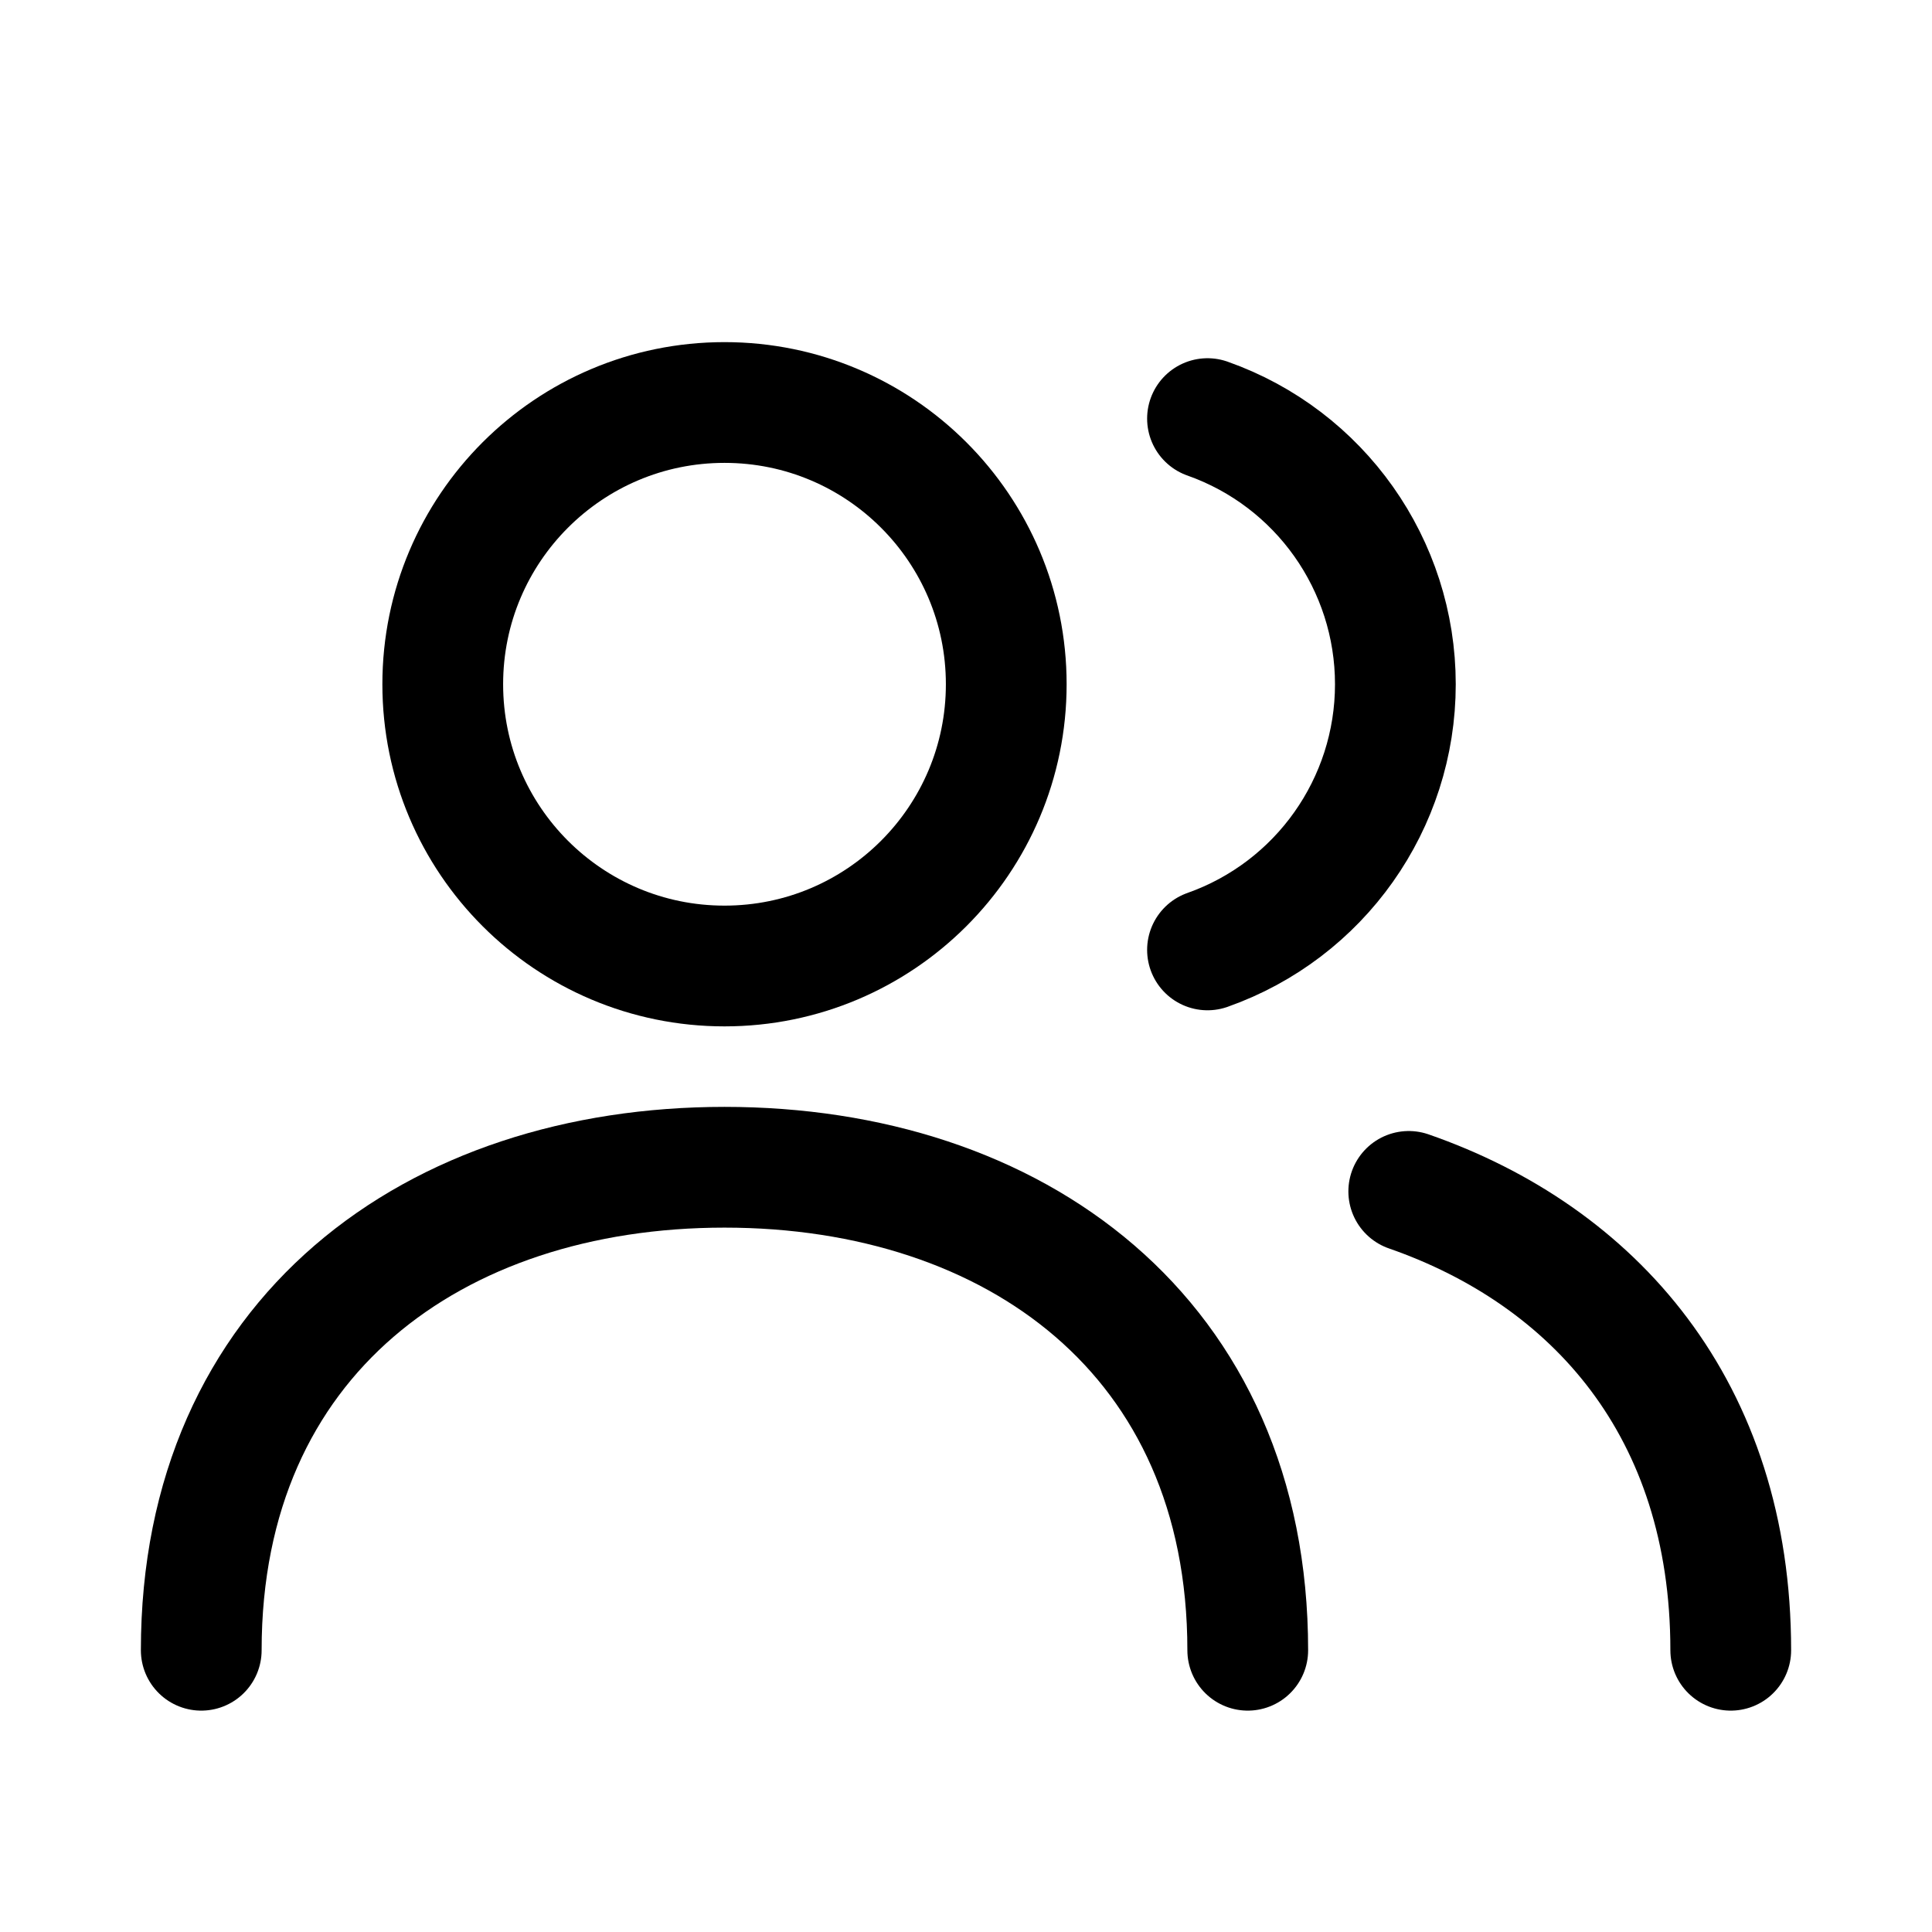
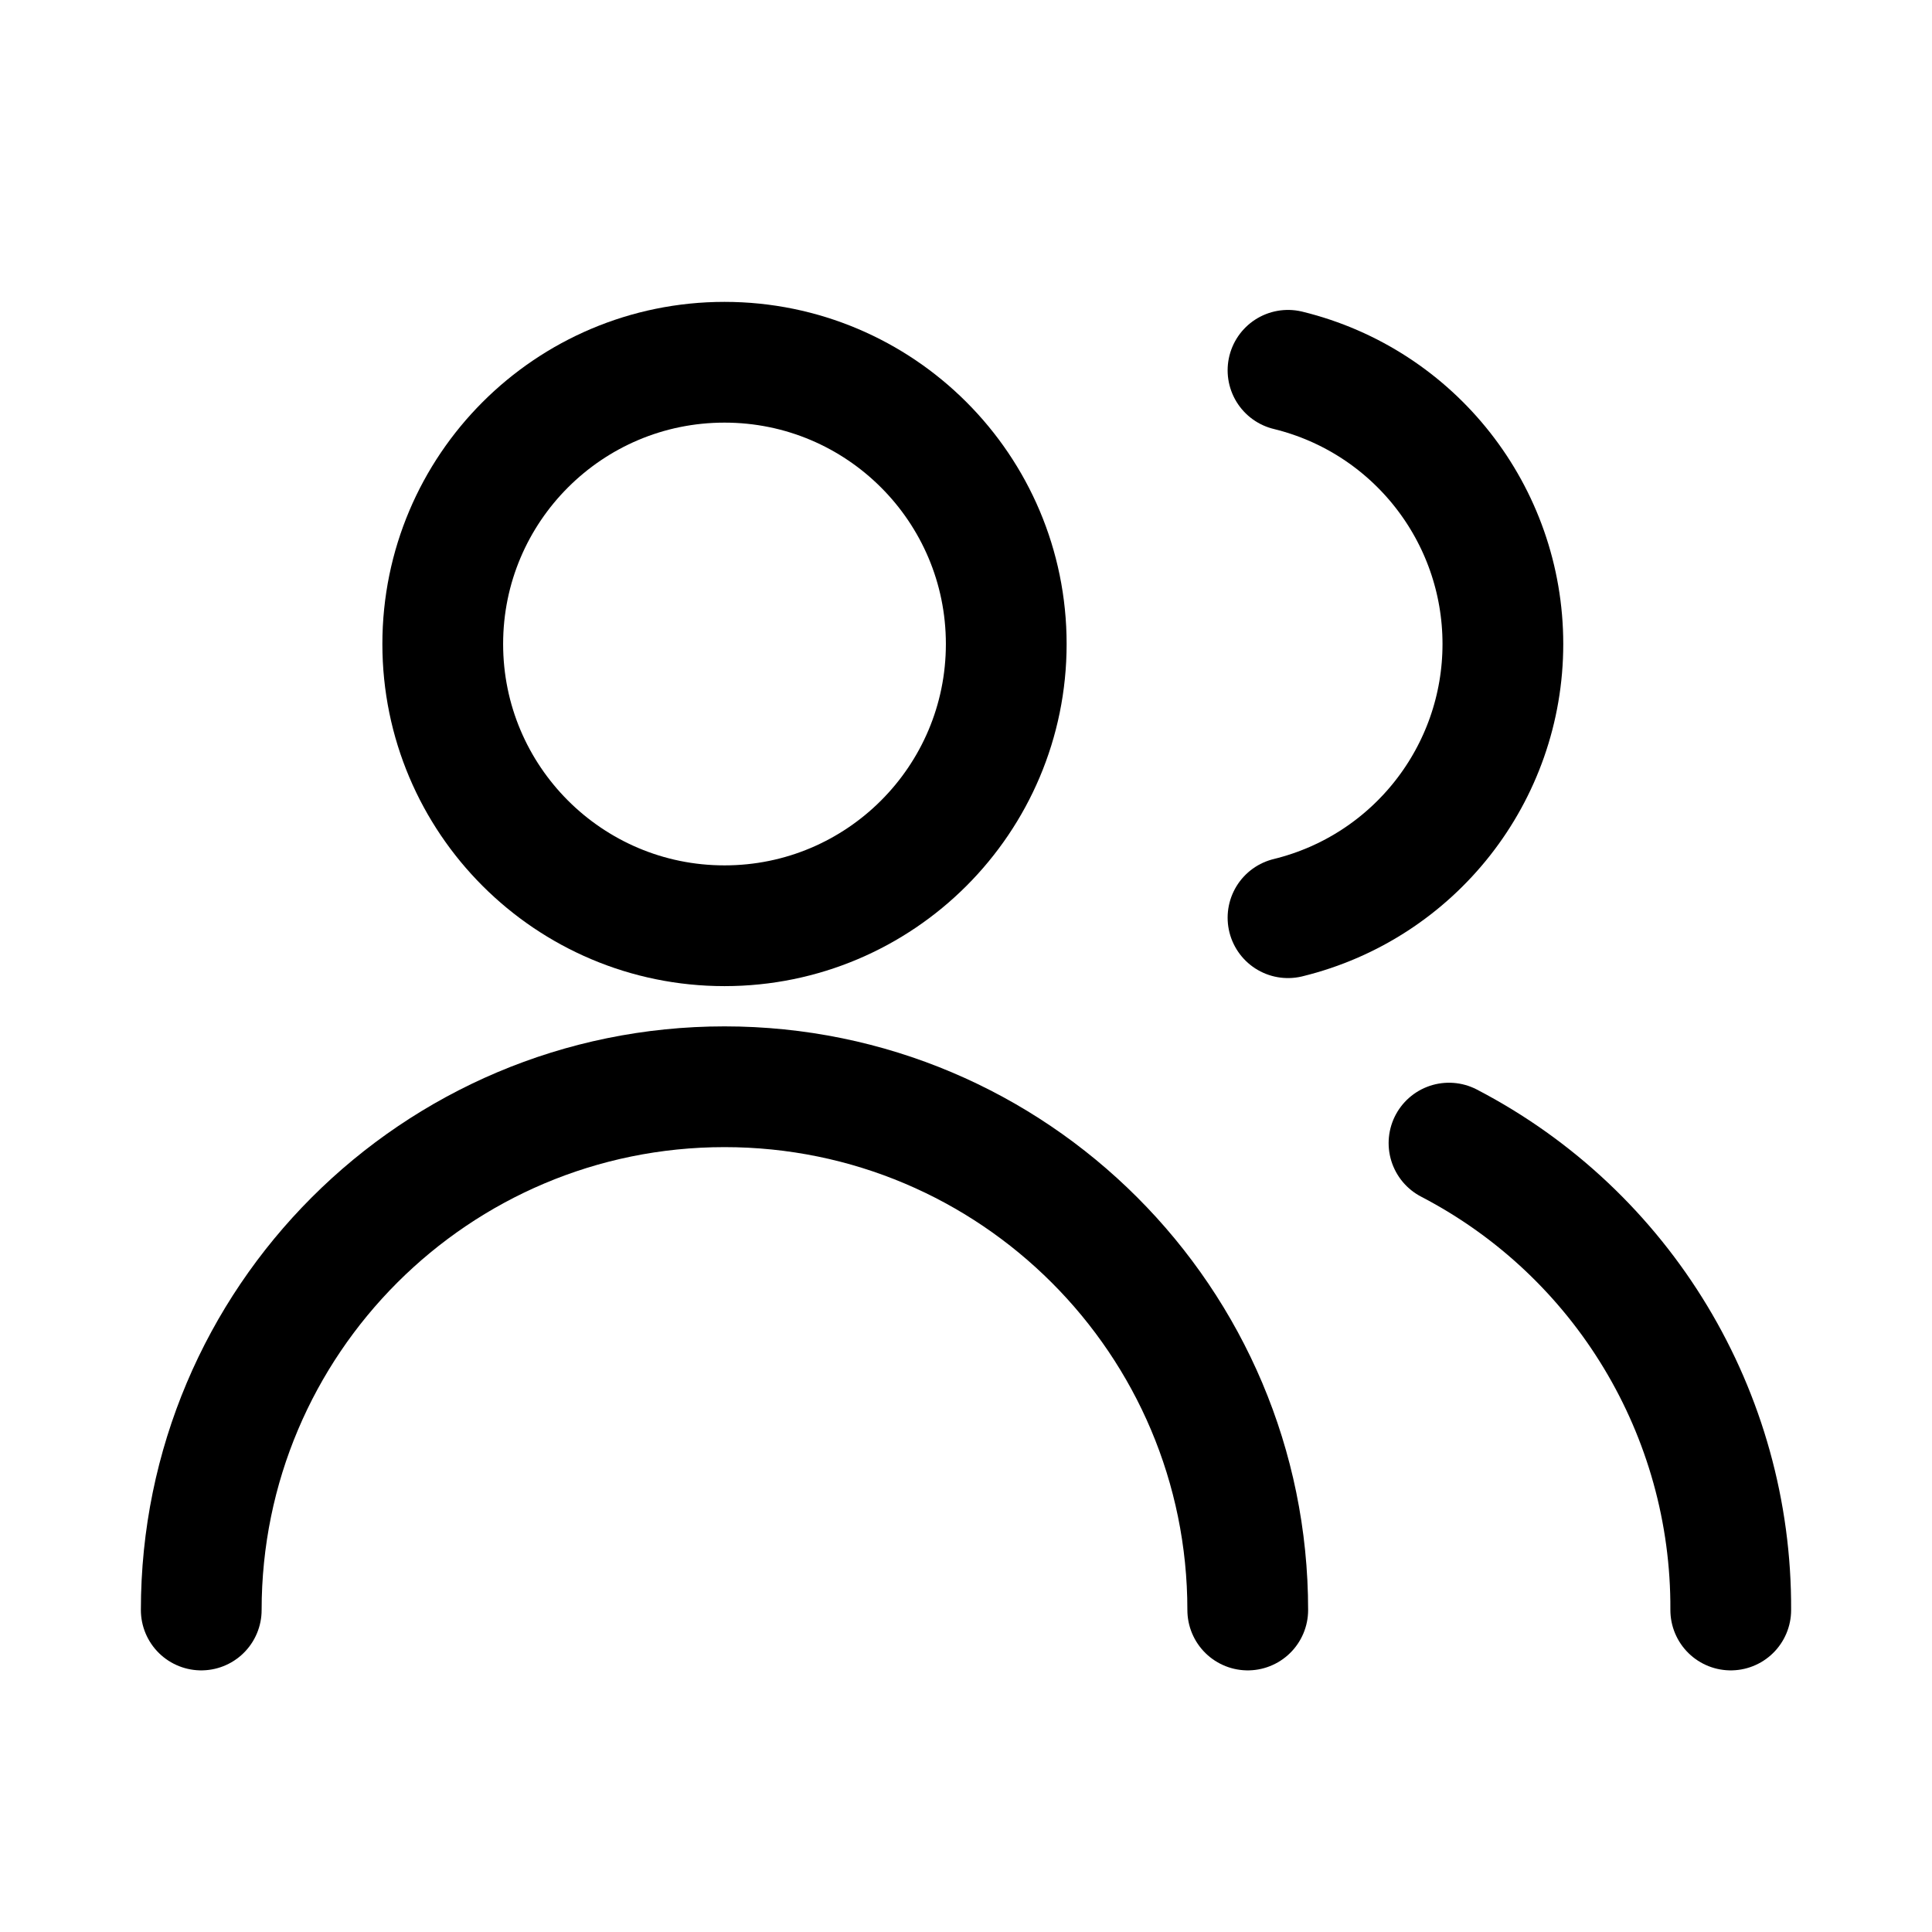
<svg xmlns="http://www.w3.org/2000/svg" viewBox="0 0 24 24" width="24" height="24" fill="none" stroke="currentColor" stroke-width="1.5" stroke-linecap="round" stroke-linejoin="round">
-   <circle cx="9" cy="8.5" r="3.5" />
-   <path d="M2.5 20.5C2.5 16.6 5.4 14.5 9 14.5S15.5 16.6 15.5 20.5" />
-   <path d="M15 5.2a3.5 3.5 0 0 1 0 6.6M17.5 14.8C19.8 15.6 21.5 17.5 21.5 20.5" />
+   <circle cx="9" cy="8" r="3.5" />
+   <path d="M2.5 20a6.5 6.5 0 0 1 13 0" />
+   <path d="M16 4.6a3.5 3.5 0 0 1 0 6.8" />
+   <path d="M18 14.2a6.5 6.5 0 0 1 3.5 5.8" />
</svg>
